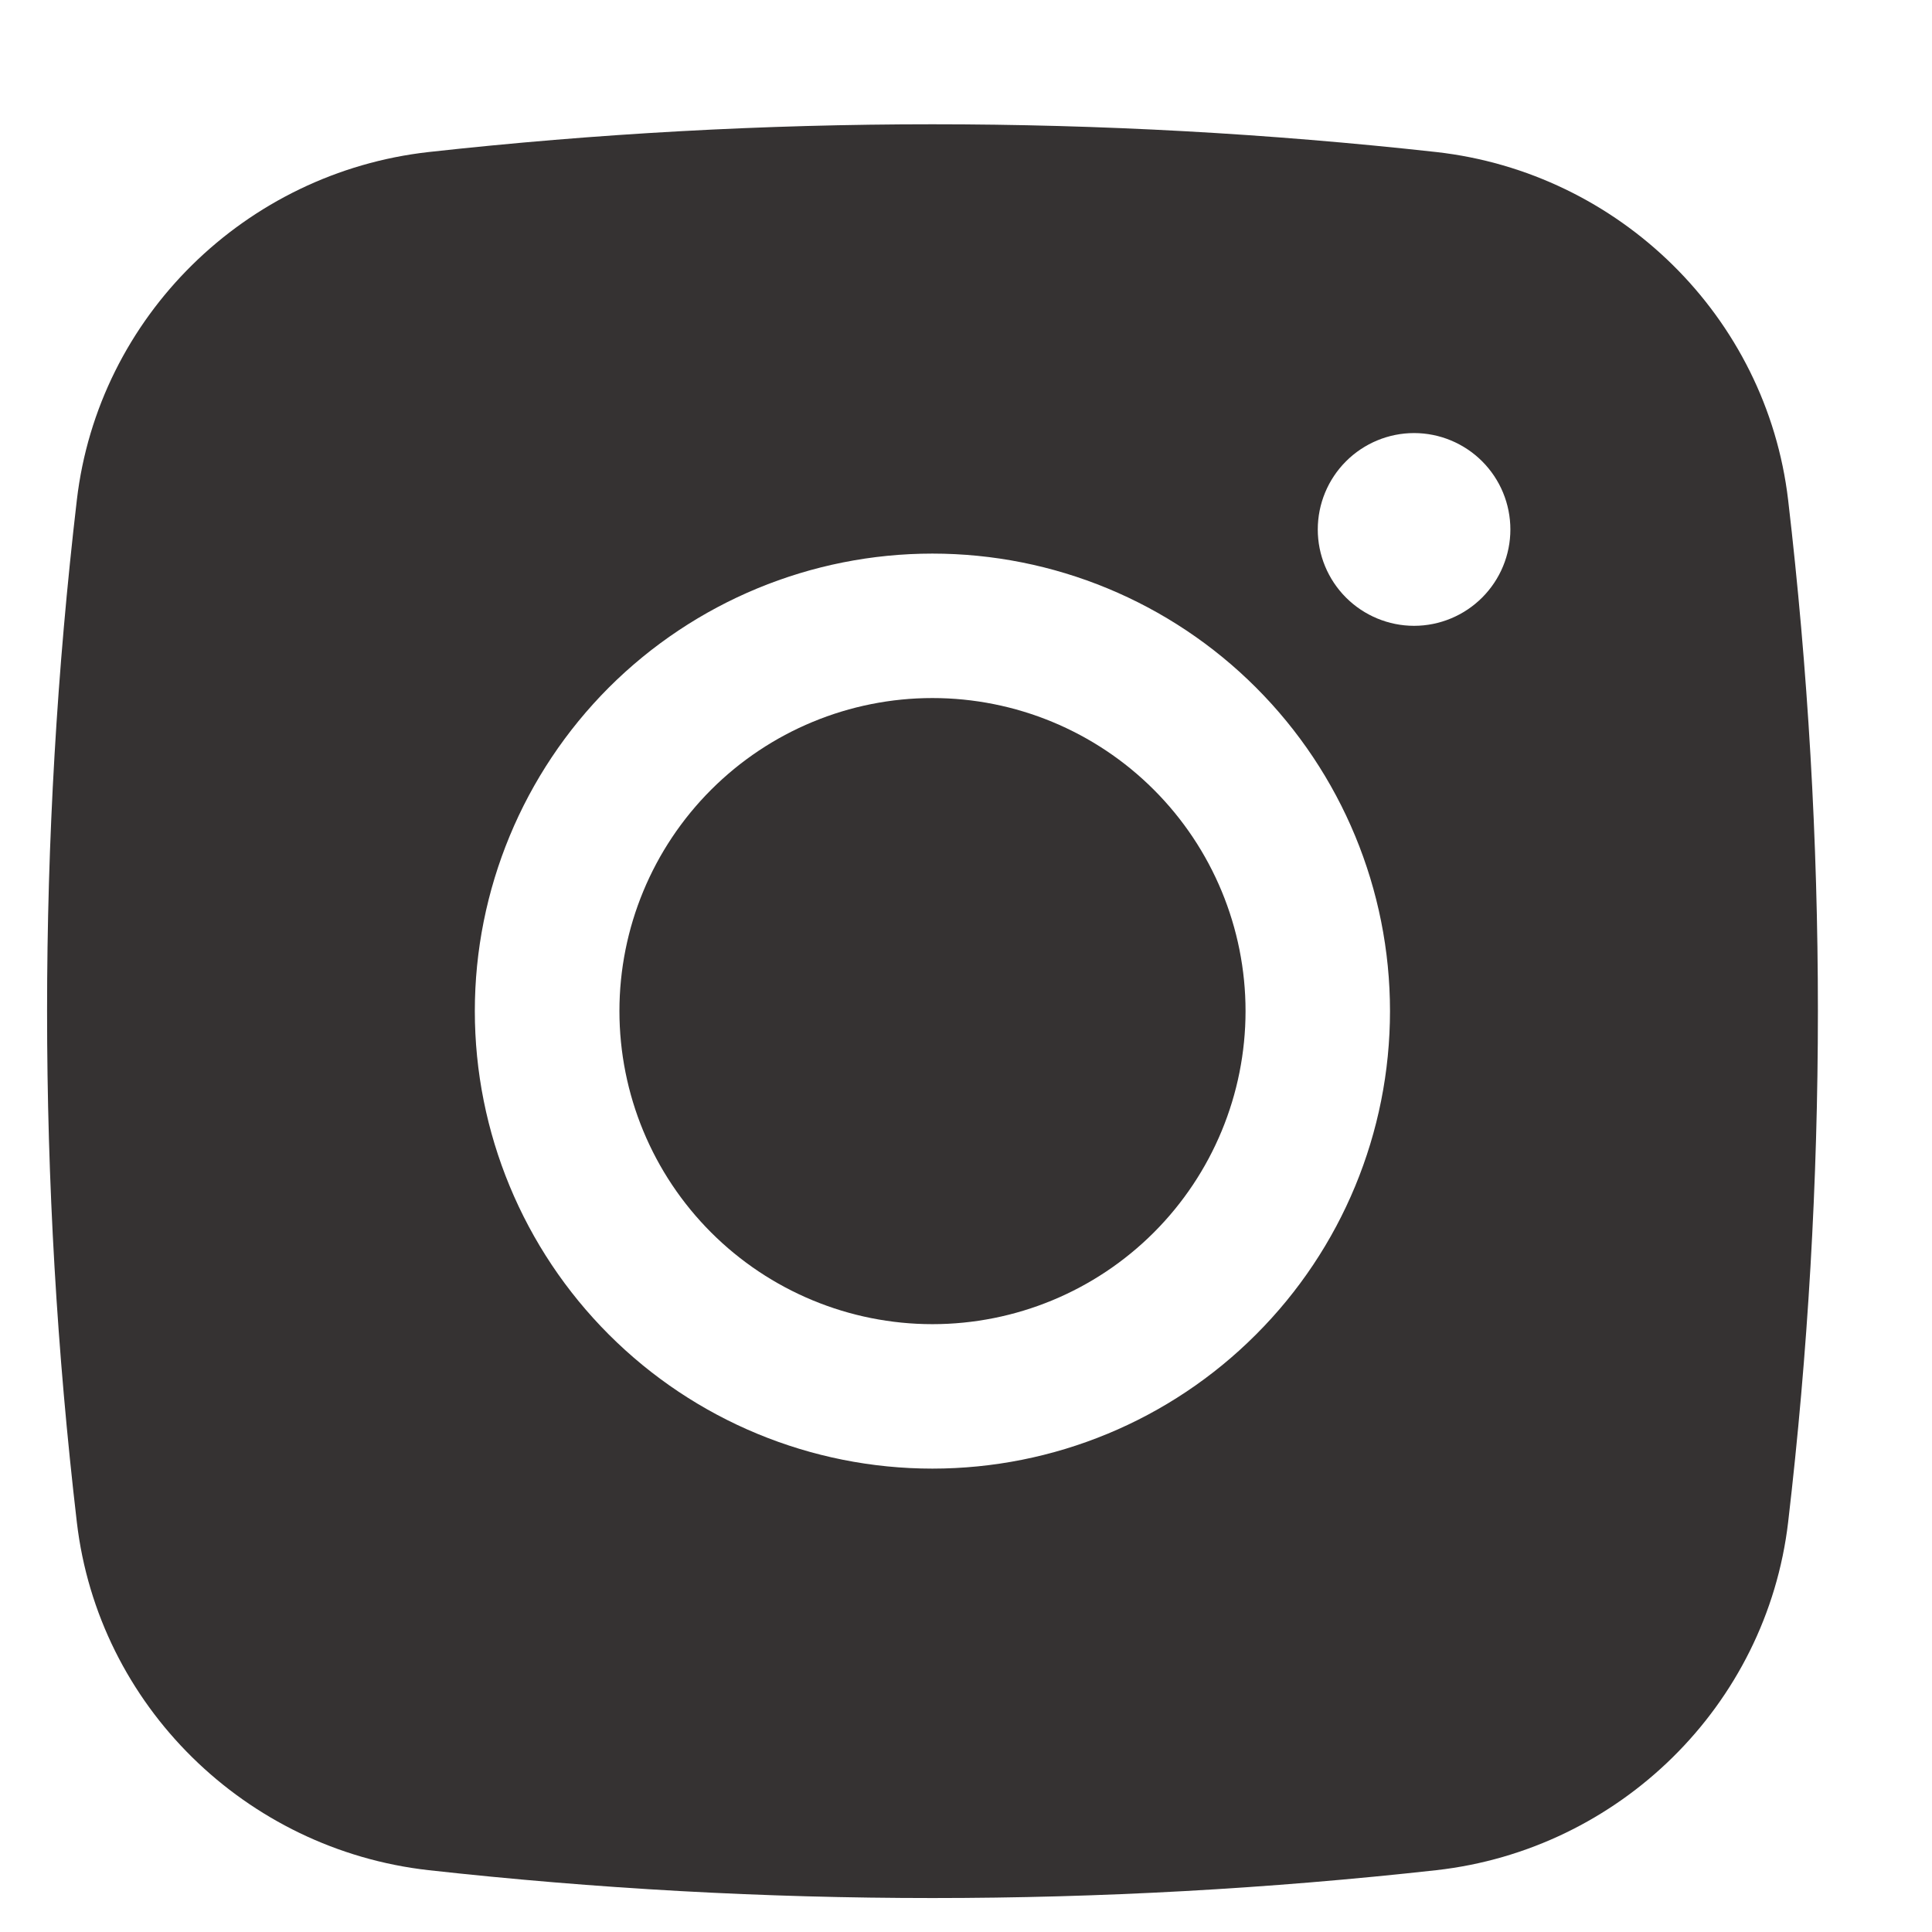
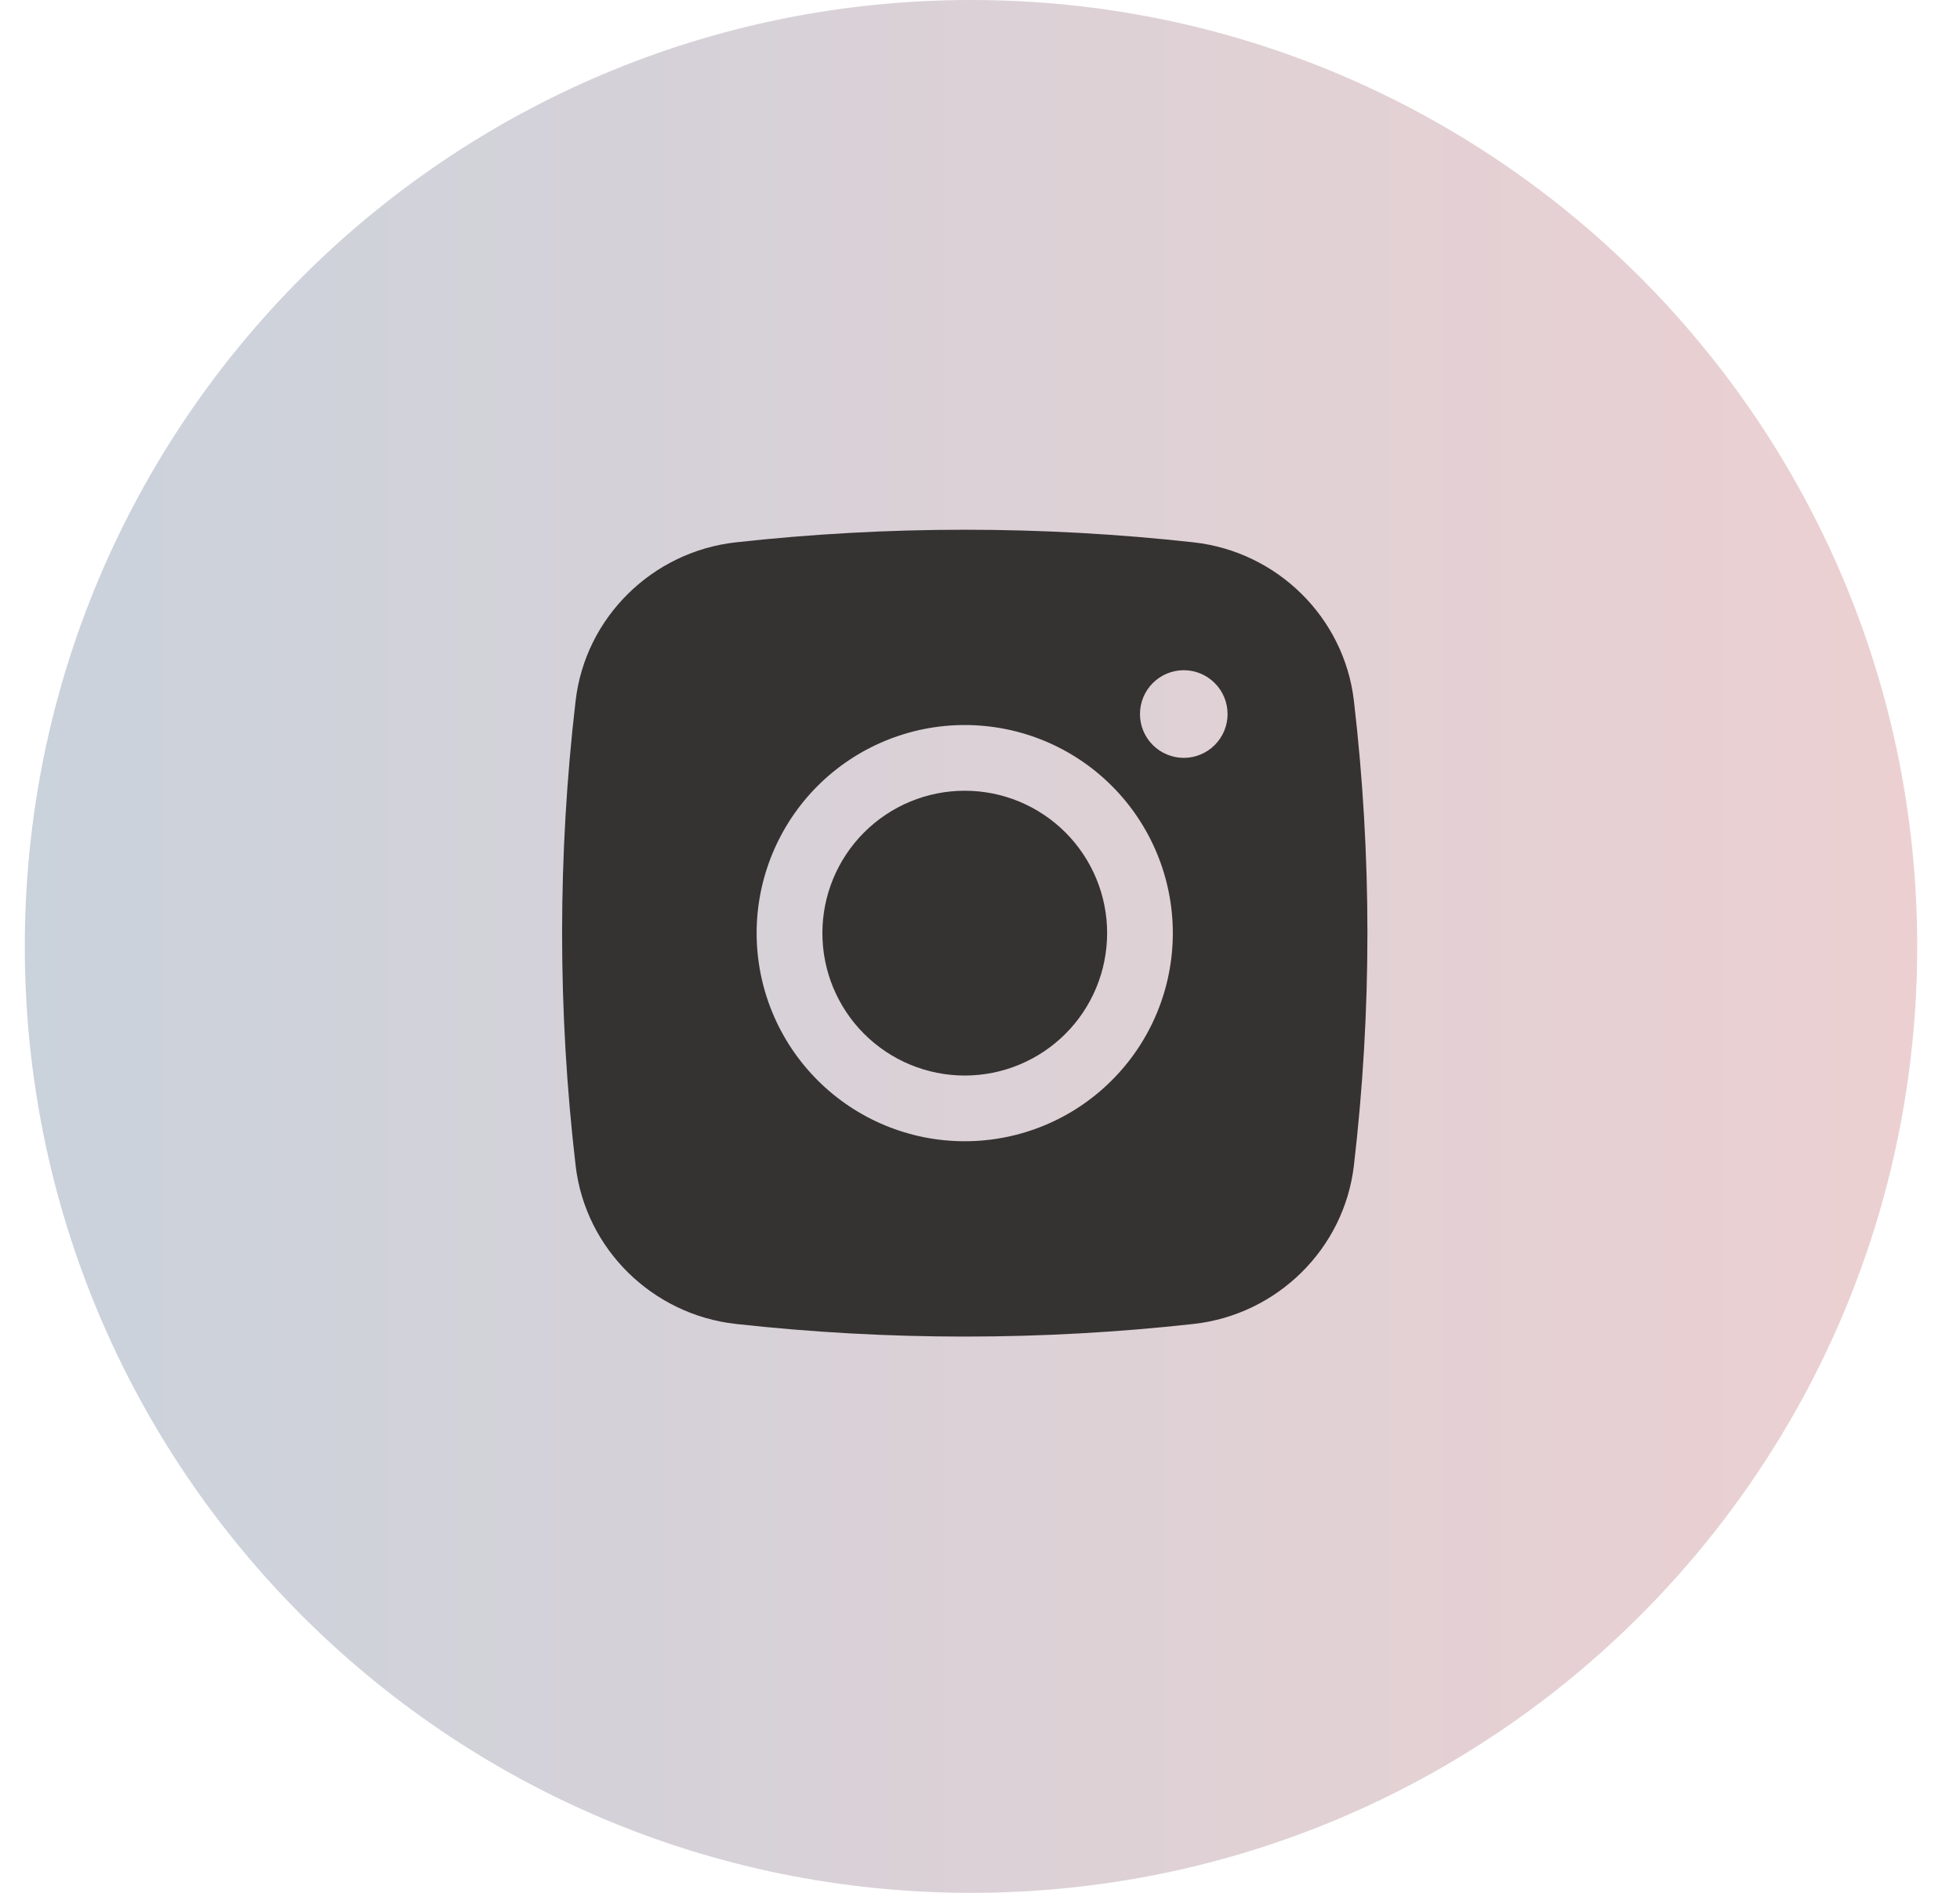
- <svg xmlns="http://www.w3.org/2000/svg" width="13" height="13" viewBox="0 0 13 13" fill="none">
-   <path d="M6.274 4.697C5.716 4.697 5.18 4.919 4.785 5.314C4.39 5.709 4.168 6.245 4.168 6.803C4.168 7.362 4.39 7.898 4.785 8.293C5.18 8.688 5.716 8.91 6.274 8.91C6.833 8.91 7.369 8.688 7.764 8.293C8.159 7.898 8.381 7.362 8.381 6.803C8.381 6.245 8.159 5.709 7.764 5.314C7.369 4.919 6.833 4.697 6.274 4.697Z" fill="#353232" />
-   <path fill-rule="evenodd" clip-rule="evenodd" d="M2.884 1.023C5.137 0.774 7.411 0.774 9.664 1.023C10.895 1.161 11.887 2.13 12.032 3.365C12.299 5.649 12.299 7.957 12.032 10.242C11.887 11.477 10.895 12.446 9.665 12.584C7.411 12.834 5.138 12.834 2.884 12.584C1.654 12.446 0.661 11.477 0.517 10.242C0.25 7.958 0.25 5.65 0.517 3.365C0.661 2.13 1.654 1.161 2.884 1.023ZM9.515 2.914C9.343 2.914 9.178 2.983 9.057 3.104C8.935 3.226 8.867 3.391 8.867 3.563C8.867 3.734 8.935 3.899 9.057 4.021C9.178 4.142 9.343 4.211 9.515 4.211C9.687 4.211 9.852 4.142 9.973 4.021C10.095 3.899 10.163 3.734 10.163 3.563C10.163 3.391 10.095 3.226 9.973 3.104C9.852 2.983 9.687 2.914 9.515 2.914ZM3.195 6.803C3.195 5.987 3.52 5.204 4.097 4.626C4.675 4.049 5.458 3.725 6.274 3.725C7.091 3.725 7.874 4.049 8.451 4.626C9.029 5.204 9.353 5.987 9.353 6.803C9.353 7.62 9.029 8.403 8.451 8.98C7.874 9.558 7.091 9.882 6.274 9.882C5.458 9.882 4.675 9.558 4.097 8.98C3.52 8.403 3.195 7.62 3.195 6.803Z" fill="#353232" />
+ <svg xmlns="http://www.w3.org/2000/svg" width="29" height="28" viewBox="0 0 29 28" fill="none">
+   <circle cx="14.367" cy="14" r="14" fill="url(#paint0_linear_439_401)" />
+   <path d="M14.274 11.697C13.716 11.697 13.18 11.919 12.785 12.314C12.39 12.709 12.168 13.245 12.168 13.803C12.168 14.362 12.39 14.898 12.785 15.293C13.18 15.688 13.716 15.91 14.274 15.91C14.833 15.91 15.369 15.688 15.764 15.293C16.159 14.898 16.381 14.362 16.381 13.803C16.381 13.245 16.159 12.709 15.764 12.314C15.369 11.919 14.833 11.697 14.274 11.697Z" fill="#353232" />
+   <path fill-rule="evenodd" clip-rule="evenodd" d="M10.884 8.023C13.137 7.774 15.411 7.774 17.664 8.023C18.895 8.161 19.887 9.13 20.032 10.365C20.299 12.649 20.299 14.957 20.032 17.242C19.887 18.477 18.895 19.446 17.665 19.584C15.412 19.834 13.138 19.834 10.884 19.584C9.654 19.446 8.661 18.477 8.517 17.242C8.25 14.958 8.25 12.65 8.517 10.365C8.661 9.13 9.654 8.161 10.884 8.023ZM17.515 9.914C17.343 9.914 17.178 9.983 17.057 10.104C16.935 10.226 16.867 10.391 16.867 10.563C16.867 10.735 16.935 10.899 17.057 11.021C17.178 11.142 17.343 11.211 17.515 11.211C17.687 11.211 17.852 11.142 17.973 11.021C18.095 10.899 18.163 10.735 18.163 10.563C18.163 10.391 18.095 10.226 17.973 10.104C17.852 9.983 17.687 9.914 17.515 9.914ZM11.195 13.803C11.195 12.987 11.52 12.204 12.097 11.626C12.675 11.049 13.458 10.725 14.274 10.725C15.091 10.725 15.874 11.049 16.451 11.626C17.029 12.204 17.353 12.987 17.353 13.803C17.353 14.62 17.029 15.403 16.451 15.98C15.874 16.558 15.091 16.882 14.274 16.882C13.458 16.882 12.675 16.558 12.097 15.98C11.52 15.403 11.195 14.62 11.195 13.803Z" fill="#353232" />
+   <defs>
+     <linearGradient id="paint0_linear_439_401" x1="0.367" y1="14" x2="28.367" y2="14" gradientUnits="userSpaceOnUse">
+       <stop stop-color="#CAD2DC" />
+       <stop offset="1" stop-color="#ECD0D1" />
+     </linearGradient>
+   </defs>
</svg>
